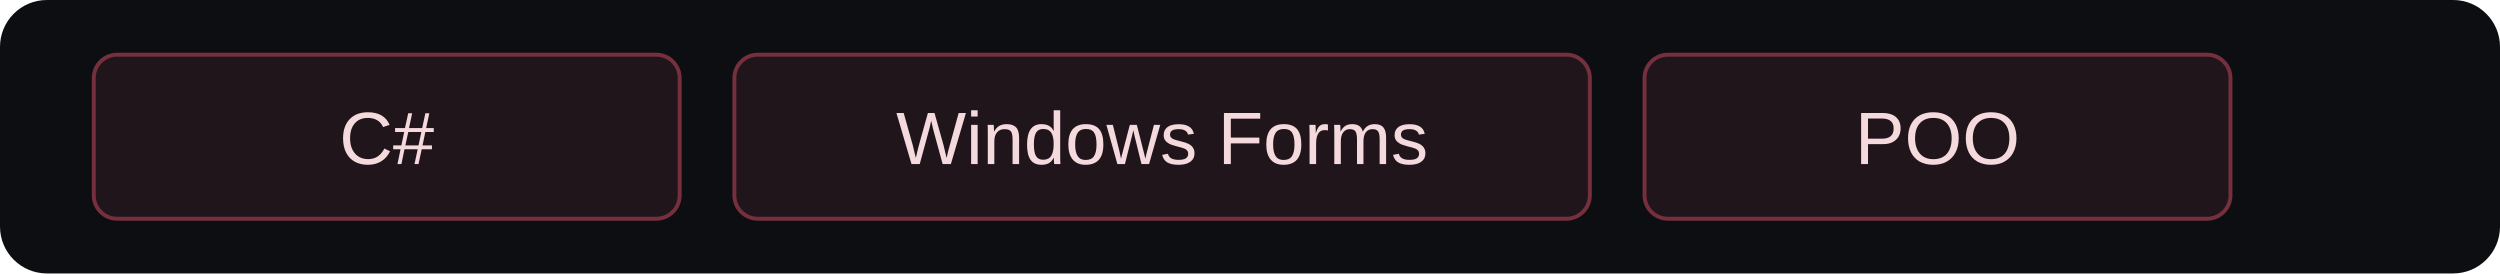
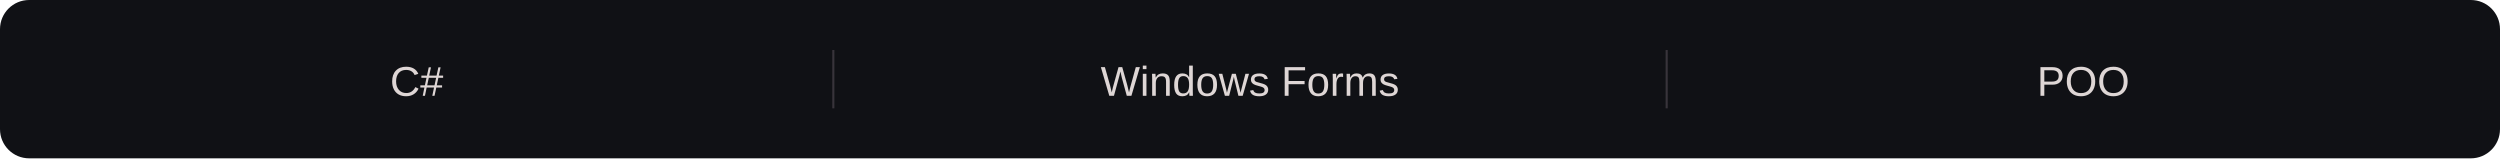
- <svg xmlns="http://www.w3.org/2000/svg" width="640" height="70" viewBox="0 0 640 70" role="img">
-   <rect width="640" height="70" rx="12" fill="#0d0e12" />
-   <rect x="24" y="14" width="150" height="42" rx="6" fill="#20151b" stroke="#76303d" />
-   <text x="99.0" y="42" text-anchor="middle" fill="#f4d9dd" font-family="Arial" font-size="19">C#</text>
-   <rect x="188" y="14" width="219" height="42" rx="6" fill="#20151b" stroke="#76303d" />
-   <text x="297.5" y="42" text-anchor="middle" fill="#f4d9dd" font-family="Arial" font-size="19">Windows Forms</text>
-   <rect x="421" y="14" width="150" height="42" rx="6" fill="#20151b" stroke="#76303d" />
-   <text x="496.0" y="42" text-anchor="middle" fill="#f4d9dd" font-family="Arial" font-size="19">POO</text>
+ <svg xmlns="http://www.w3.org/2000/svg" width="1200" height="76" viewBox="0 0 1200 76">
+   <rect width="1200" height="76" rx="14" fill="#101115" />
+   <text x="200.0" y="46" text-anchor="middle" font-family="Arial" font-size="20" fill="#ded6d5">C#</text>
+   <path d="M400.0 24v28" stroke="#38343b" />
+   <text x="600.0" y="46" text-anchor="middle" font-family="Arial" font-size="20" fill="#ded6d5">Windows Forms</text>
+   <path d="M800.0 24v28" stroke="#38343b" />
+   <text x="1000.0" y="46" text-anchor="middle" font-family="Arial" font-size="20" fill="#ded6d5">POO</text>
</svg>
